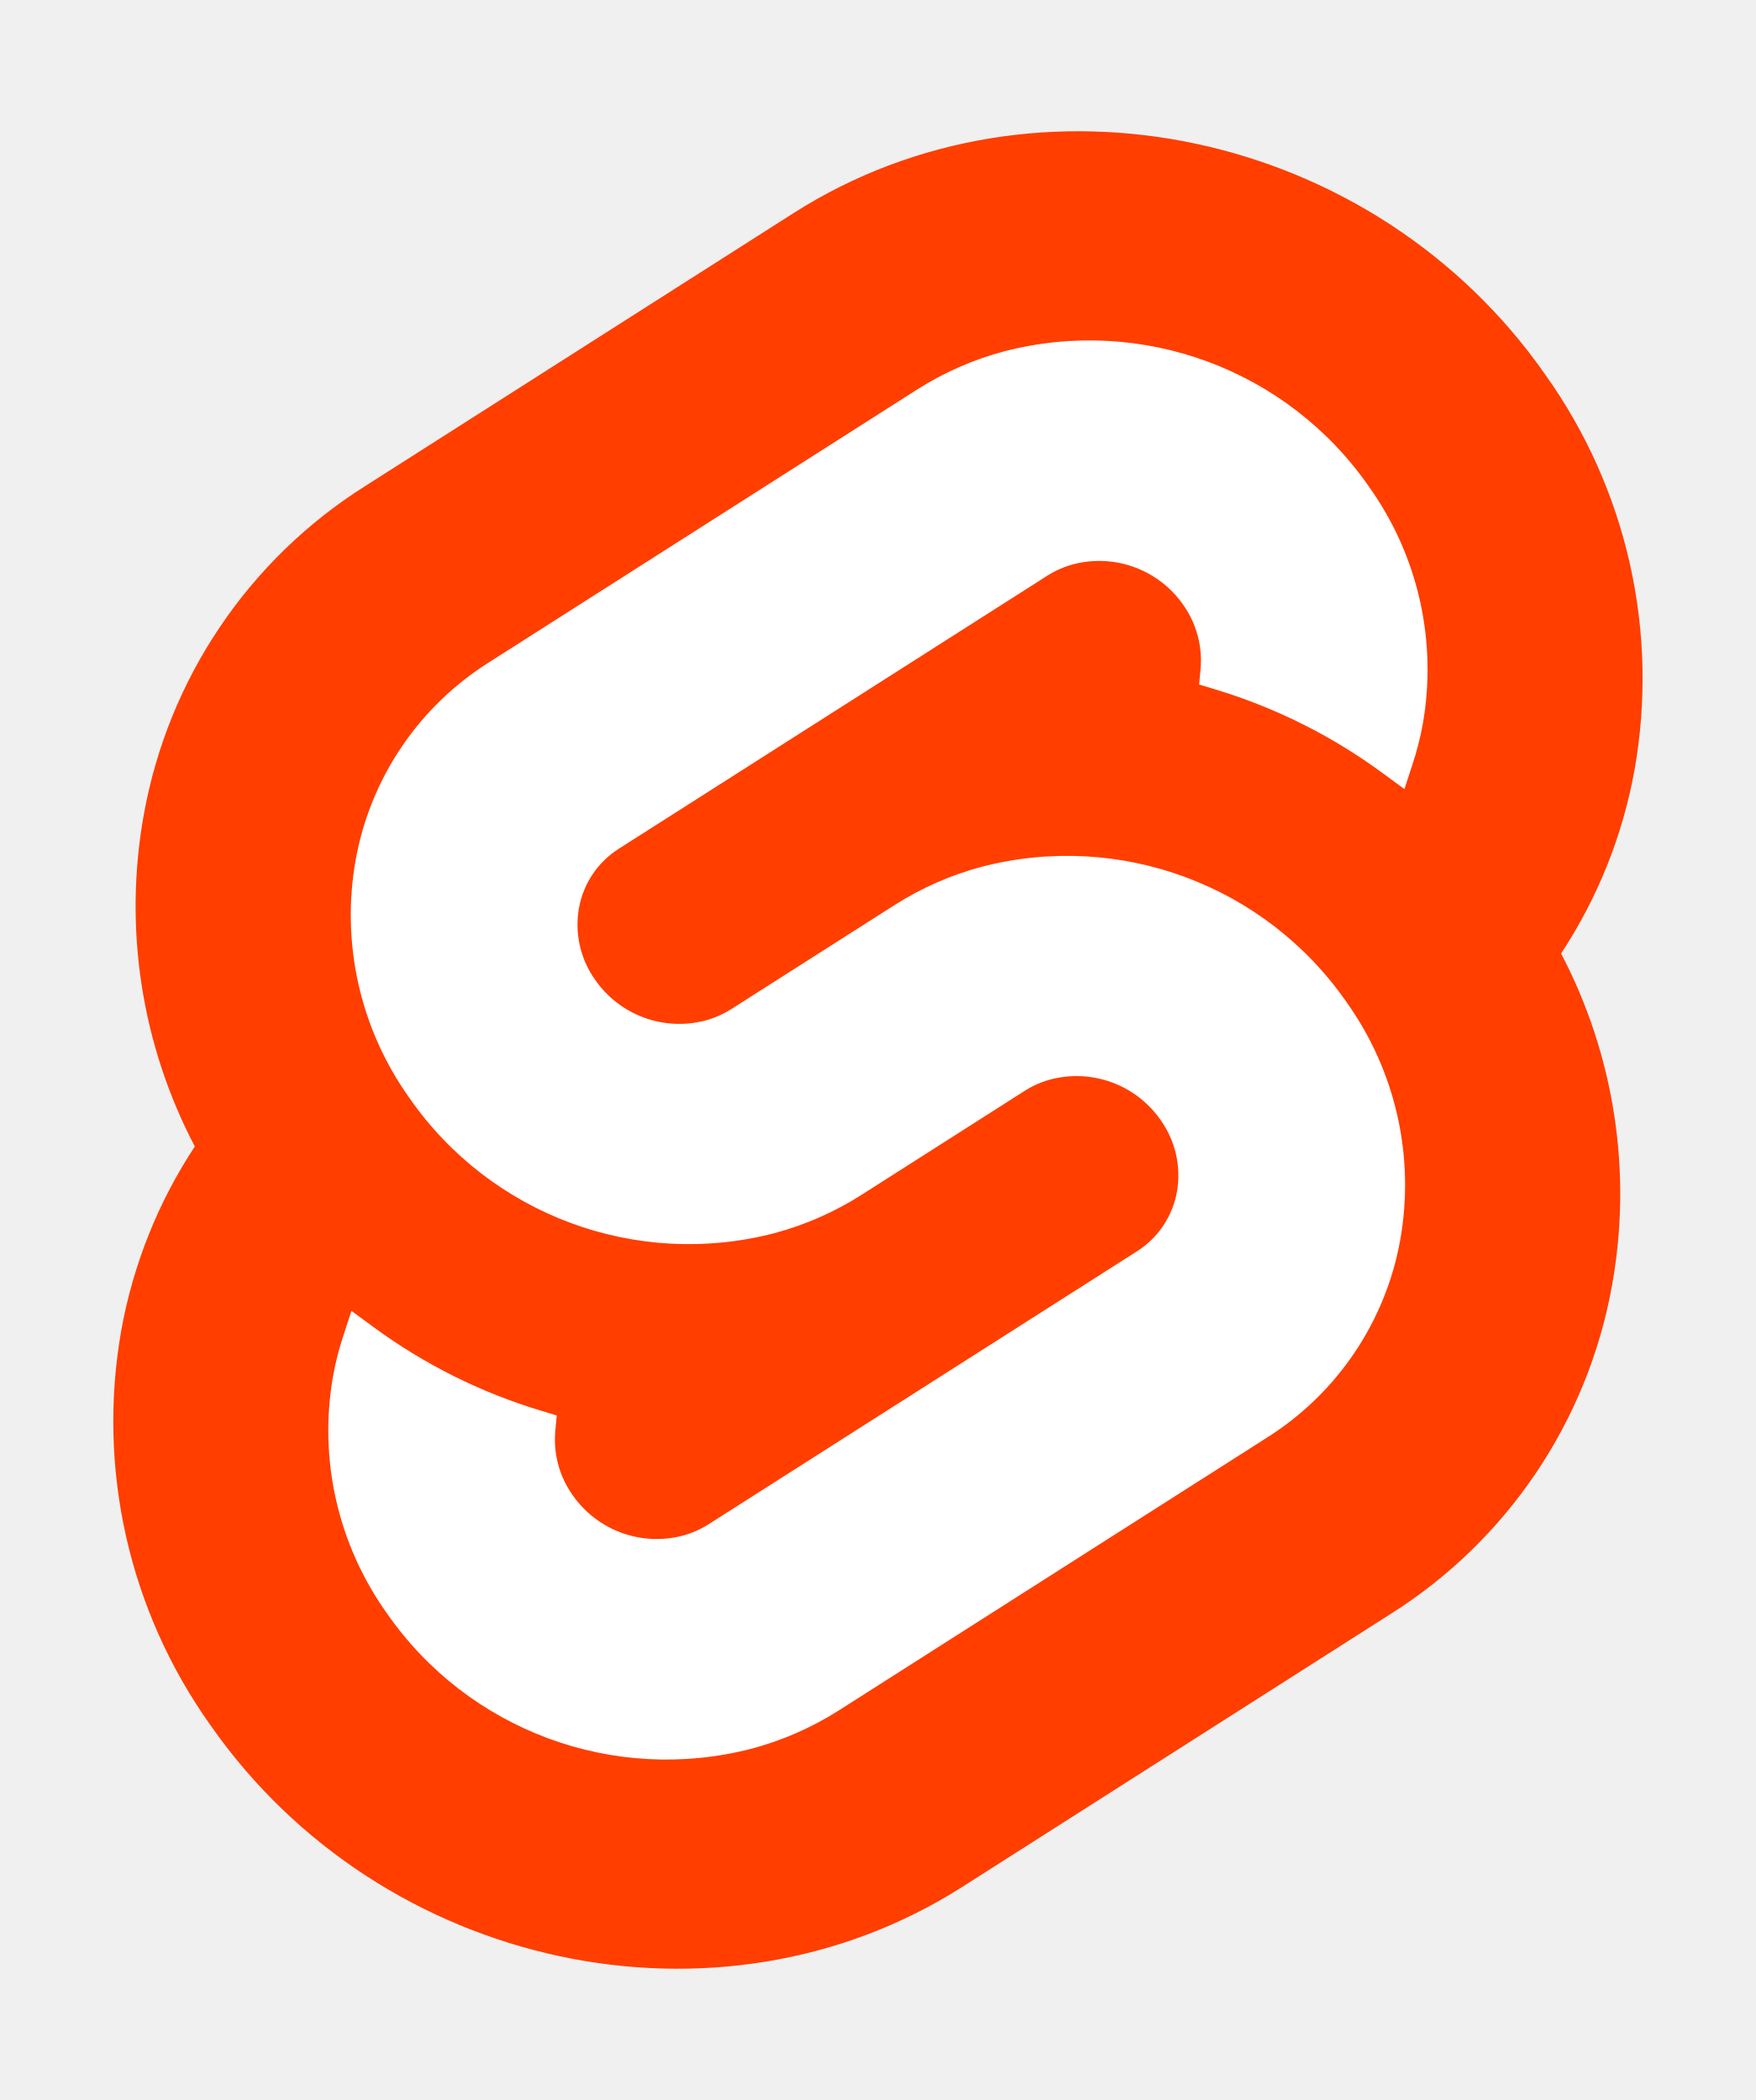
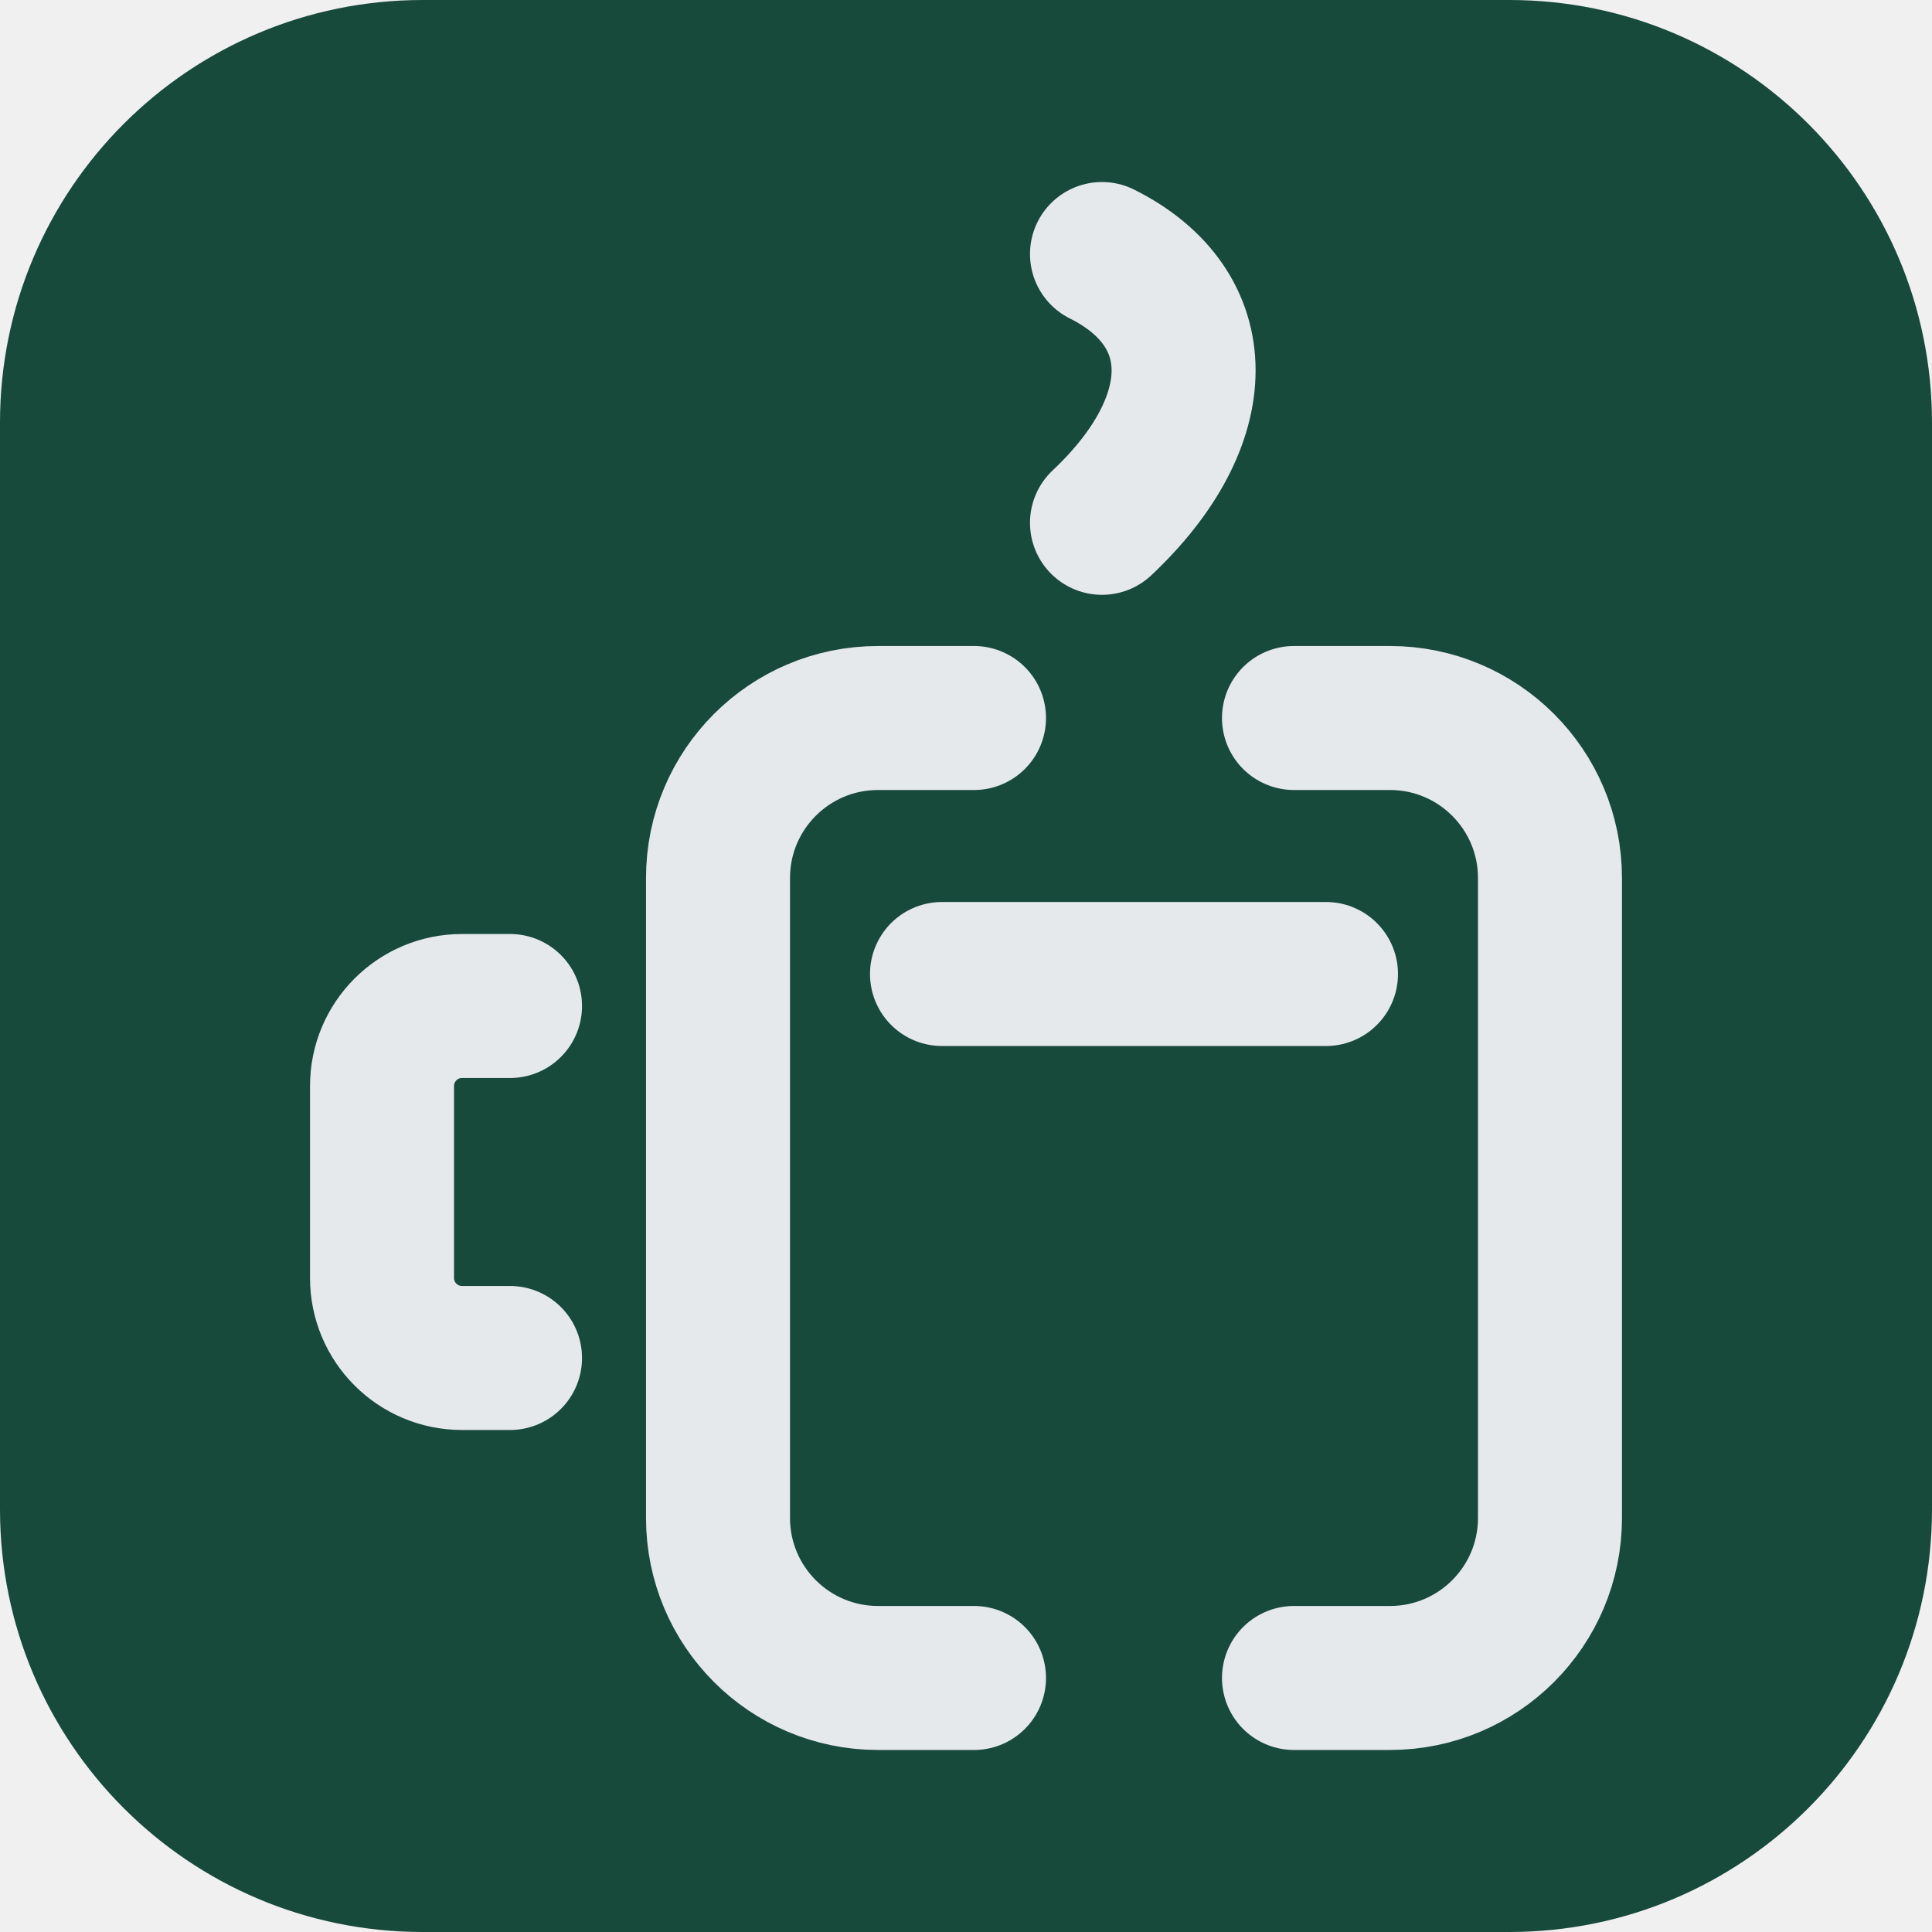
- <svg xmlns="http://www.w3.org/2000/svg" width="107" height="128" viewBox="0 0 107 128">
-   <path d="M94.157 22.819c-10.4-14.885-30.94-19.297-45.792-9.835L22.282 29.608A29.92 29.92 0 0 0 8.764 49.65a31.5 31.5 0 0 0 3.108 20.231 30 30 0 0 0-4.477 11.183 31.9 31.9 0 0 0 5.448 24.116c10.402 14.887 30.942 19.297 45.791 9.835l26.083-16.624A29.92 29.92 0 0 0 98.235 78.35a31.53 31.53 0 0 0-3.105-20.232 30 30 0 0 0 4.474-11.182 31.88 31.88 0 0 0-5.447-24.116" style="fill:#ff3e00" />
-   <path d="M45.817 106.582a20.72 20.72 0 0 1-22.237-8.243 19.17 19.17 0 0 1-3.277-14.503 18 18 0 0 1 .624-2.435l.49-1.498 1.337.981a33.6 33.6 0 0 0 10.203 5.098l.97.294-.09.968a5.85 5.85 0 0 0 1.052 3.878 6.24 6.24 0 0 0 6.695 2.485 5.8 5.8 0 0 0 1.603-.704L69.27 76.28a5.43 5.43 0 0 0 2.45-3.631 5.8 5.8 0 0 0-.987-4.371 6.24 6.24 0 0 0-6.698-2.487 5.7 5.7 0 0 0-1.6.704l-9.953 6.345a19 19 0 0 1-5.296 2.326 20.72 20.72 0 0 1-22.237-8.243 19.17 19.17 0 0 1-3.277-14.502 17.99 17.99 0 0 1 8.13-12.052l26.081-16.623a19 19 0 0 1 5.3-2.329 20.72 20.72 0 0 1 22.237 8.243 19.17 19.17 0 0 1 3.277 14.503 18 18 0 0 1-.624 2.435l-.49 1.498-1.337-.98a33.6 33.6 0 0 0-10.203-5.1l-.97-.294.09-.968a5.86 5.86 0 0 0-1.052-3.878 6.24 6.24 0 0 0-6.696-2.485 5.8 5.8 0 0 0-1.602.704L37.73 51.72a5.42 5.42 0 0 0-2.449 3.63 5.79 5.79 0 0 0 .986 4.372 6.24 6.24 0 0 0 6.698 2.486 5.8 5.8 0 0 0 1.602-.704l9.952-6.342a19 19 0 0 1 5.295-2.328 20.72 20.72 0 0 1 22.237 8.242 19.17 19.17 0 0 1 3.277 14.503 18 18 0 0 1-8.13 12.053l-26.081 16.622a19 19 0 0 1-5.3 2.328" style="fill:#fff" />
+ <svg xmlns="http://www.w3.org/2000/svg" viewBox="0 0 64 64">
+   <style>
+     .tile { fill: #184A3C; }
+     .glyph { stroke: #E6E9EC; }
+     @media (prefers-color-scheme: dark) {
+       .tile { fill: #E6E9EC; }
+       .glyph { stroke: #184A3C; }
+     }
+   </style>
+   <rect class="tile" width="64" height="64" rx="14" />
+   <g class="glyph" transform="translate(32 32) scale(1.06) translate(-26.75 -31.75)" fill="none" stroke-width="4.5" stroke-linecap="round" stroke-linejoin="round">
+     <path d="M31 9.5c3.4 1.7 3.4 5.2 0 8.4" />
+     <path d="M26 32h12" />
+     <path d="M27 24h-3a5 5 0 0 0-5 5v20a5 5 0 0 0 5 5h3" />
+     <path d="M37 24h3a5 5 0 0 1 5 5v20a5 5 0 0 1-5 5h-3" />
+     <path d="M12.5 33H11a2.5 2.5 0 0 0-2.5 2.5v6A2.5 2.5 0 0 0 11 44h1.5" />
+   </g>
</svg>
